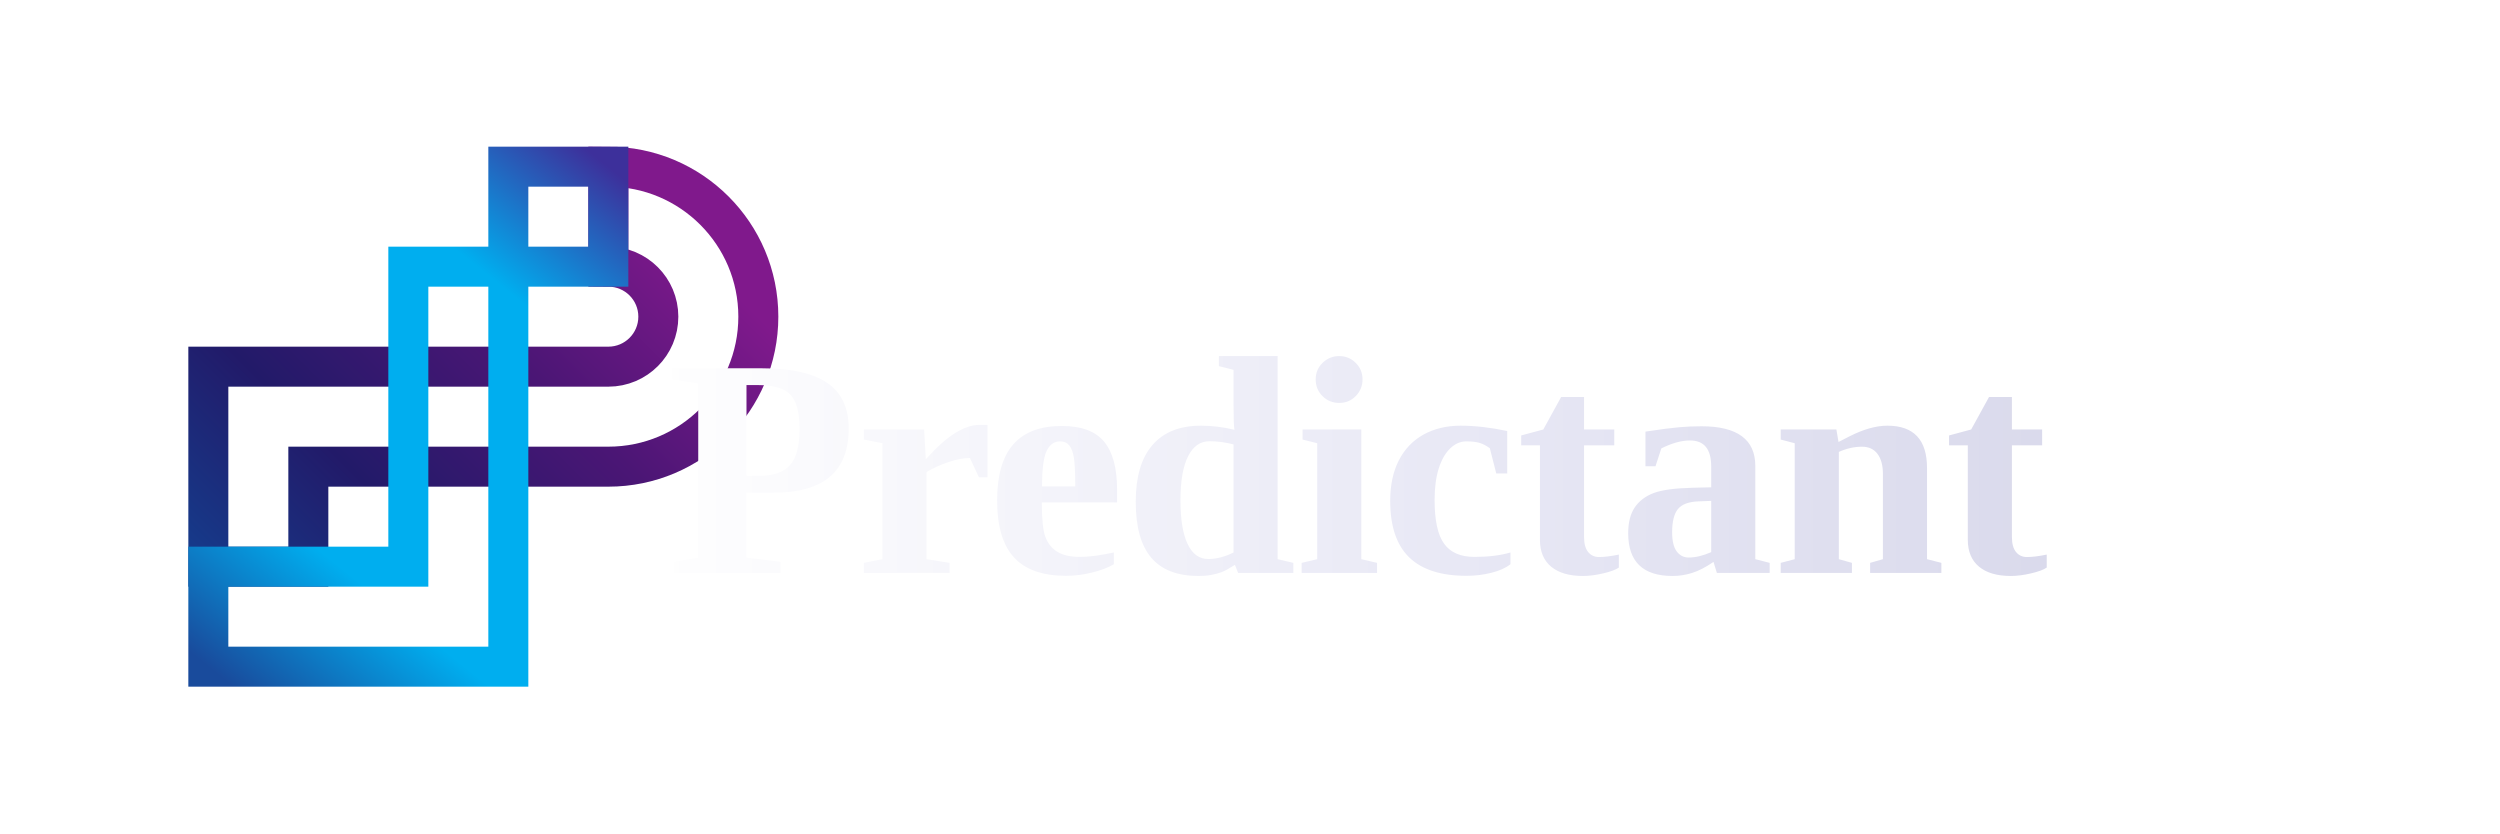
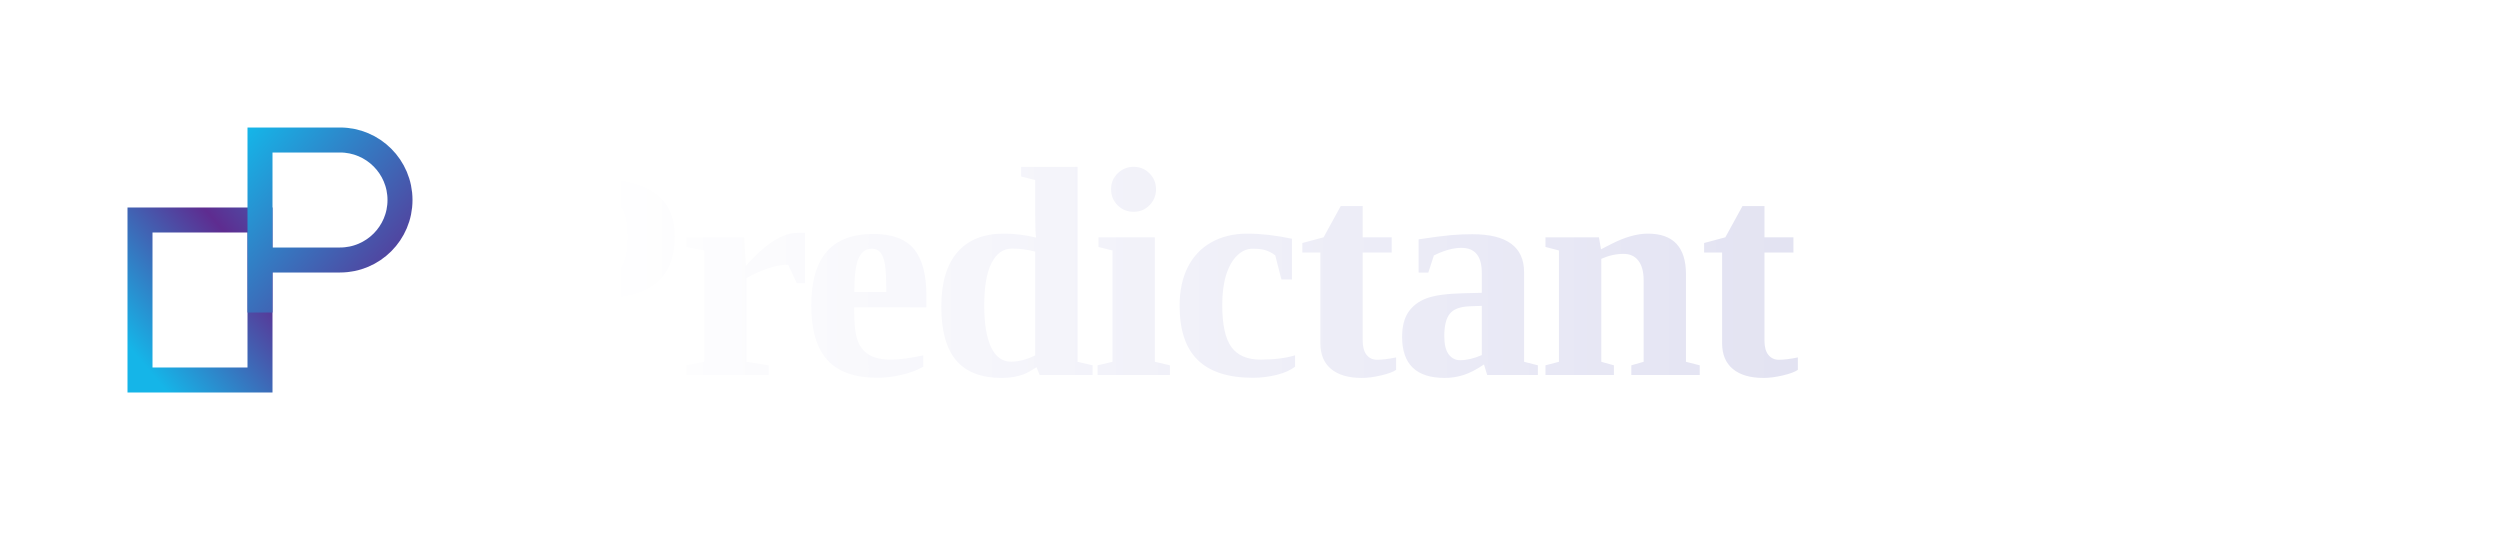
- <svg xmlns="http://www.w3.org/2000/svg" viewBox="0 0 1200 400" width="100%" height="100%">
+ <svg xmlns="http://www.w3.org/2000/svg" viewBox="0 0 1000 224" role="img" aria-label="Predictant logo, dark theme">
  <defs>
-     <linearGradient id="markPurpleGrad-d" gradientUnits="userSpaceOnUse" x1="800" y1="0" x2="0" y2="800">
-       <stop offset="0%" stop-color="#80198C" />
-       <stop offset="35%" stop-color="#4B1675" />
-       <stop offset="70%" stop-color="#221A69" />
-       <stop offset="100%" stop-color="#163A8A" />
+     <linearGradient id="grad1-d" x1="56" y1="144" x2="156" y2="60" gradientUnits="userSpaceOnUse">
+       <stop offset="0%" stop-color="#15B5E8" />
+       <stop offset="45%" stop-color="#5E2C90" />
+       <stop offset="100%" stop-color="#15B5E8" />
    </linearGradient>
-     <linearGradient id="markCyanGrad-d" gradientUnits="userSpaceOnUse" x1="0" y1="1000" x2="800" y2="0">
-       <stop offset="0%" stop-color="#194B9C" />
-       <stop offset="25%" stop-color="#00AEEF" />
-       <stop offset="75%" stop-color="#00AEEF" />
-       <stop offset="100%" stop-color="#3D309B" />
+     <linearGradient id="grad2-d" x1="96" y1="56" x2="166" y2="116" gradientUnits="userSpaceOnUse">
+       <stop offset="0%" stop-color="#15B5E8" />
+       <stop offset="100%" stop-color="#5E2C90" />
    </linearGradient>
-     <linearGradient id="textGrad-d" gradientUnits="userSpaceOnUse" x1="300" y1="0" x2="1100" y2="0">
+     <linearGradient id="textGrad-d" x1="240" y1="0" x2="1000" y2="0" gradientUnits="userSpaceOnUse">
      <stop offset="0%" stop-color="#ffffff" />
      <stop offset="50%" stop-color="#e8e8f5" />
      <stop offset="100%" stop-color="#d4d4e8" />
    </linearGradient>
  </defs>
-   <g transform="translate(100, 80) scale(0.24)" fill="none" stroke-linejoin="miter" stroke-linecap="butt">
-     <path d="M 800,0              A 300,300 0 0,1 800,600              L 200,600              L 200,800              L 0,800              L 0,400              L 800,400              A 100,100 0 0,0 800,200              Z" stroke="url(#markPurpleGrad-d)" stroke-width="80" />
-     <polygon points="0,800                      0,1000                      600,1000                      600,0                      800,0                      800,200                      400,200                      400,800" stroke="url(#markCyanGrad-d)" stroke-width="80" />
+   <g>
+     <path d="M 56 88 H 104 V 152 H 56 Z" fill="none" stroke="url(#grad1-d)" stroke-width="10" stroke-linecap="square" stroke-linejoin="miter" />
+     <path d="M 104 56 V 120 M 104 56 H 136 A 24 24 0 0 1 136 104 H 104" fill="none" stroke="url(#grad2-d)" stroke-width="10" stroke-linecap="square" stroke-linejoin="round" />
  </g>
-   <text x="320" y="275" font-family="Georgia, 'Times New Roman', serif" font-size="150" font-weight="bold" letter-spacing="-1" fill="url(#textGrad-d)">Predictant</text>
+   <text x="200" y="150" font-family="Georgia, 'Times New Roman', serif" font-size="120" font-weight="700" letter-spacing="-2" fill="url(#textGrad-d)">Predictant</text>
</svg>
